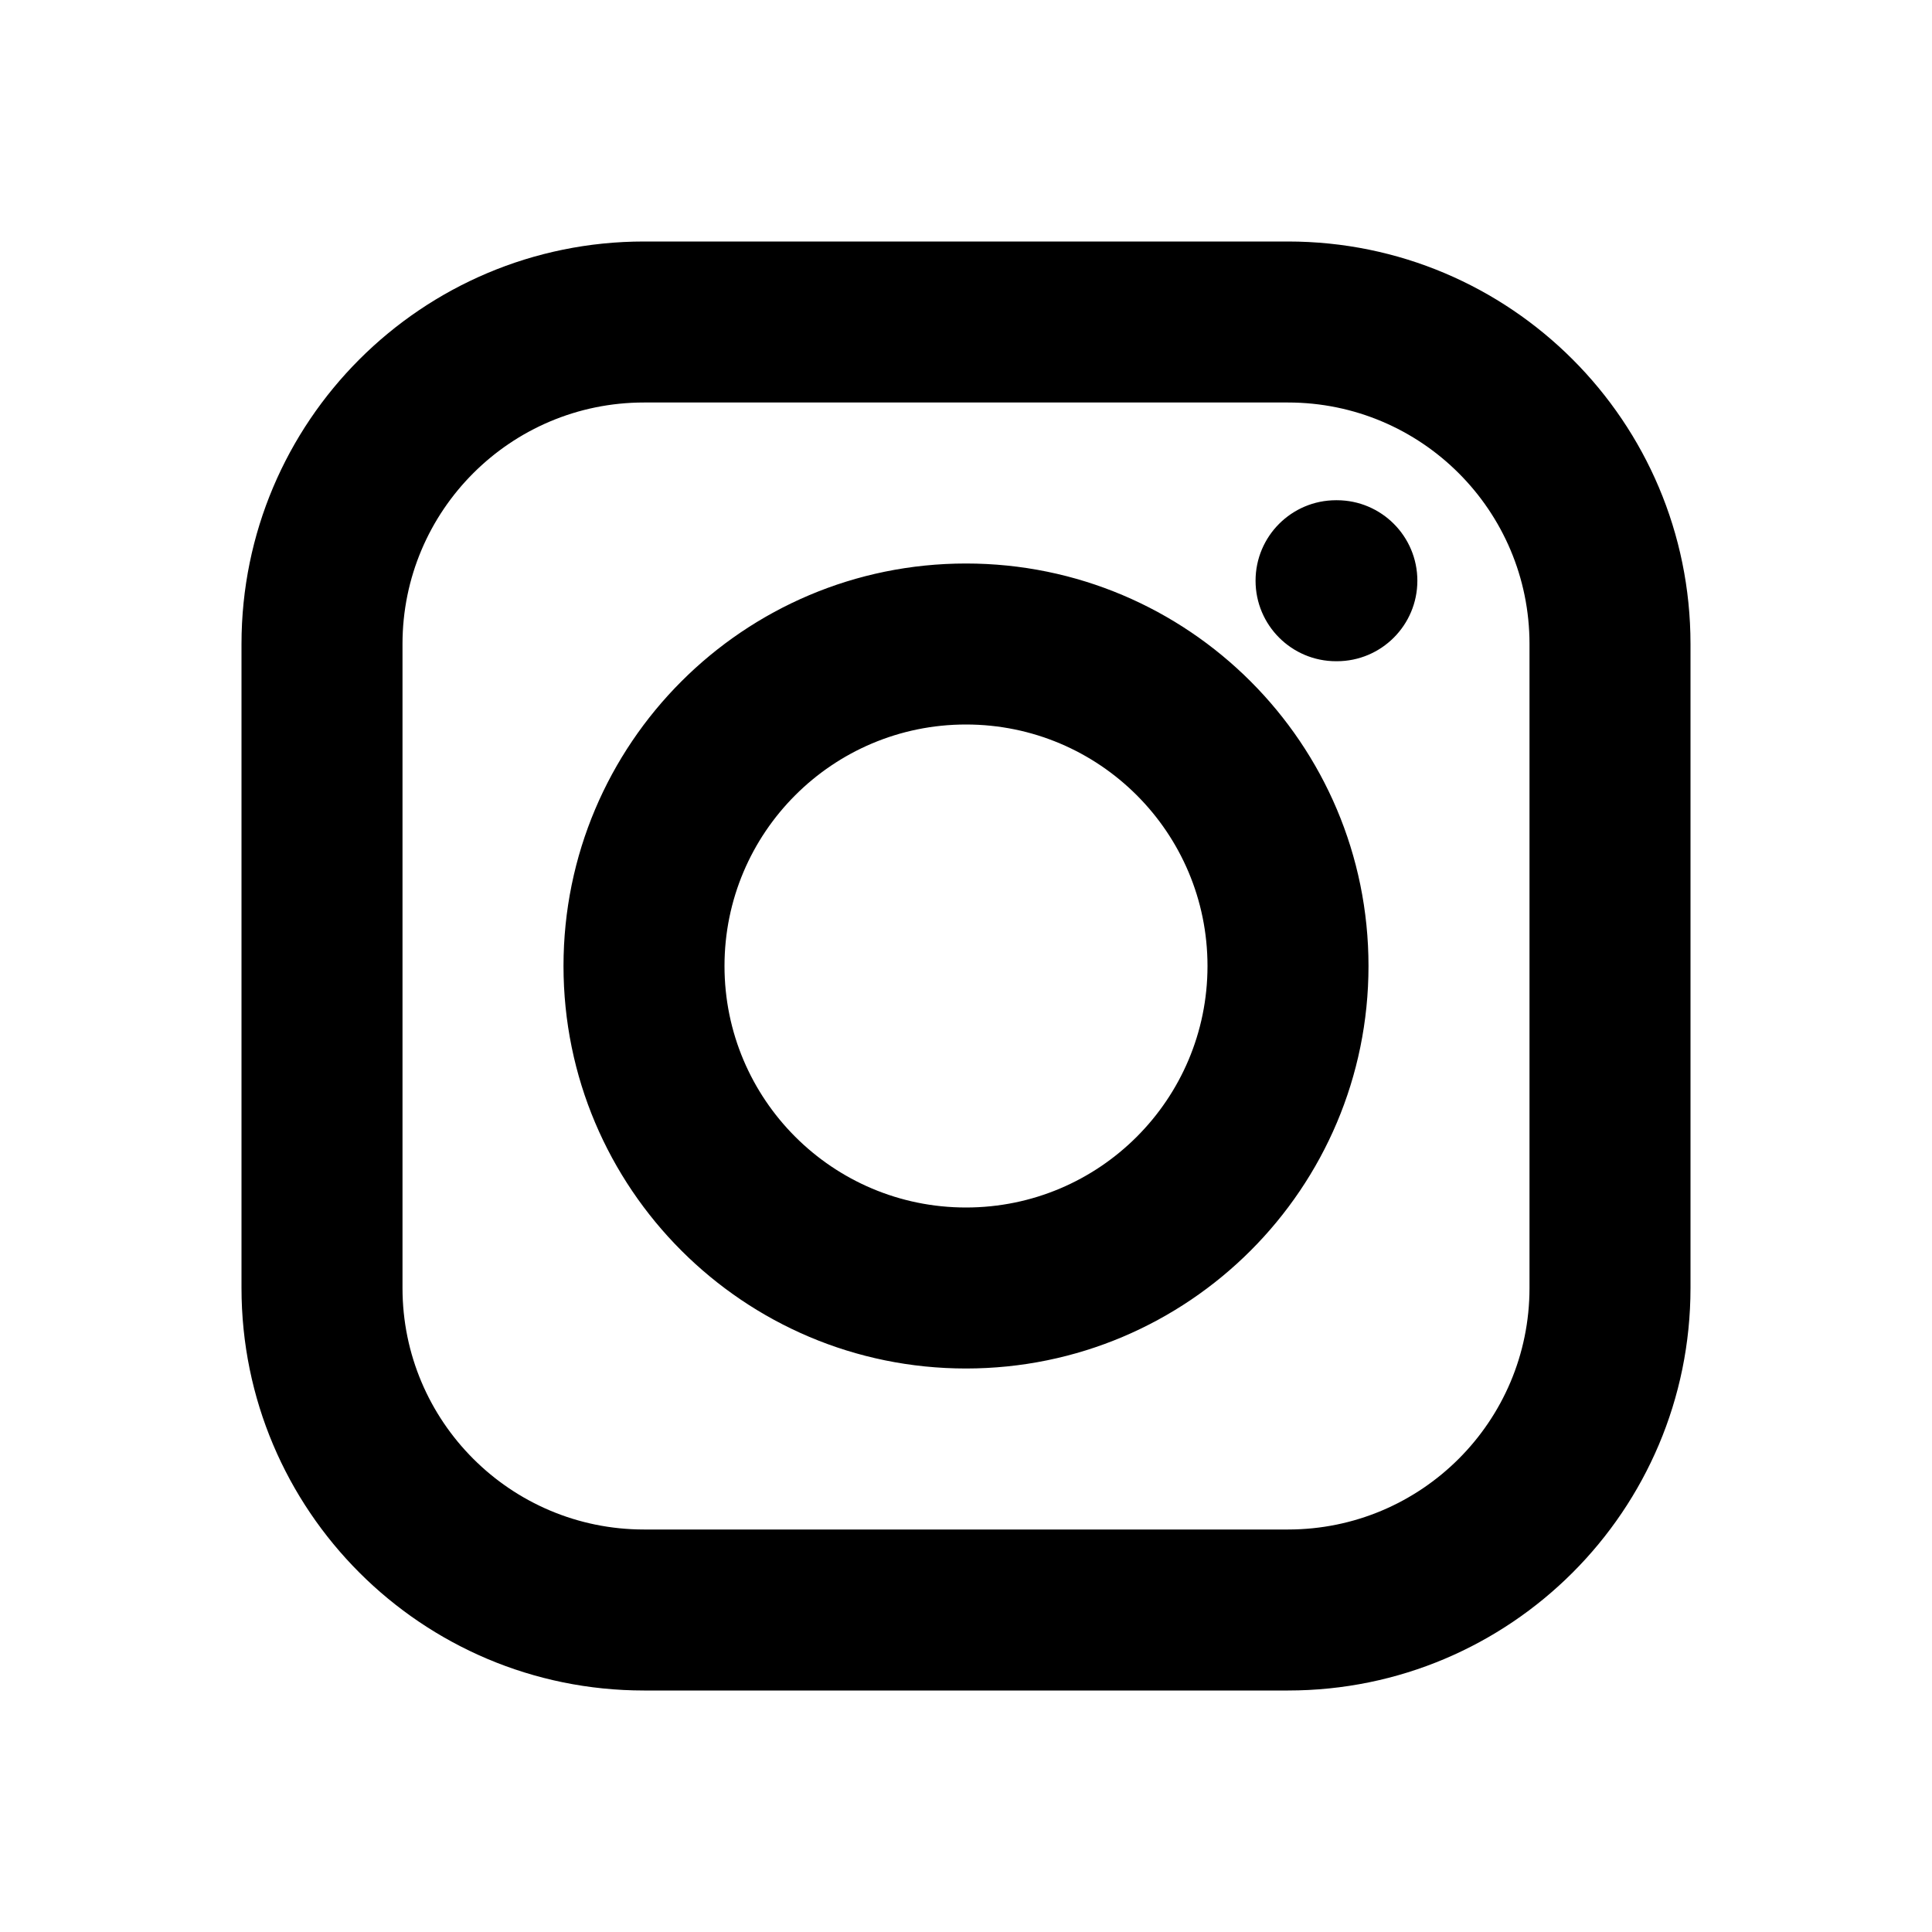
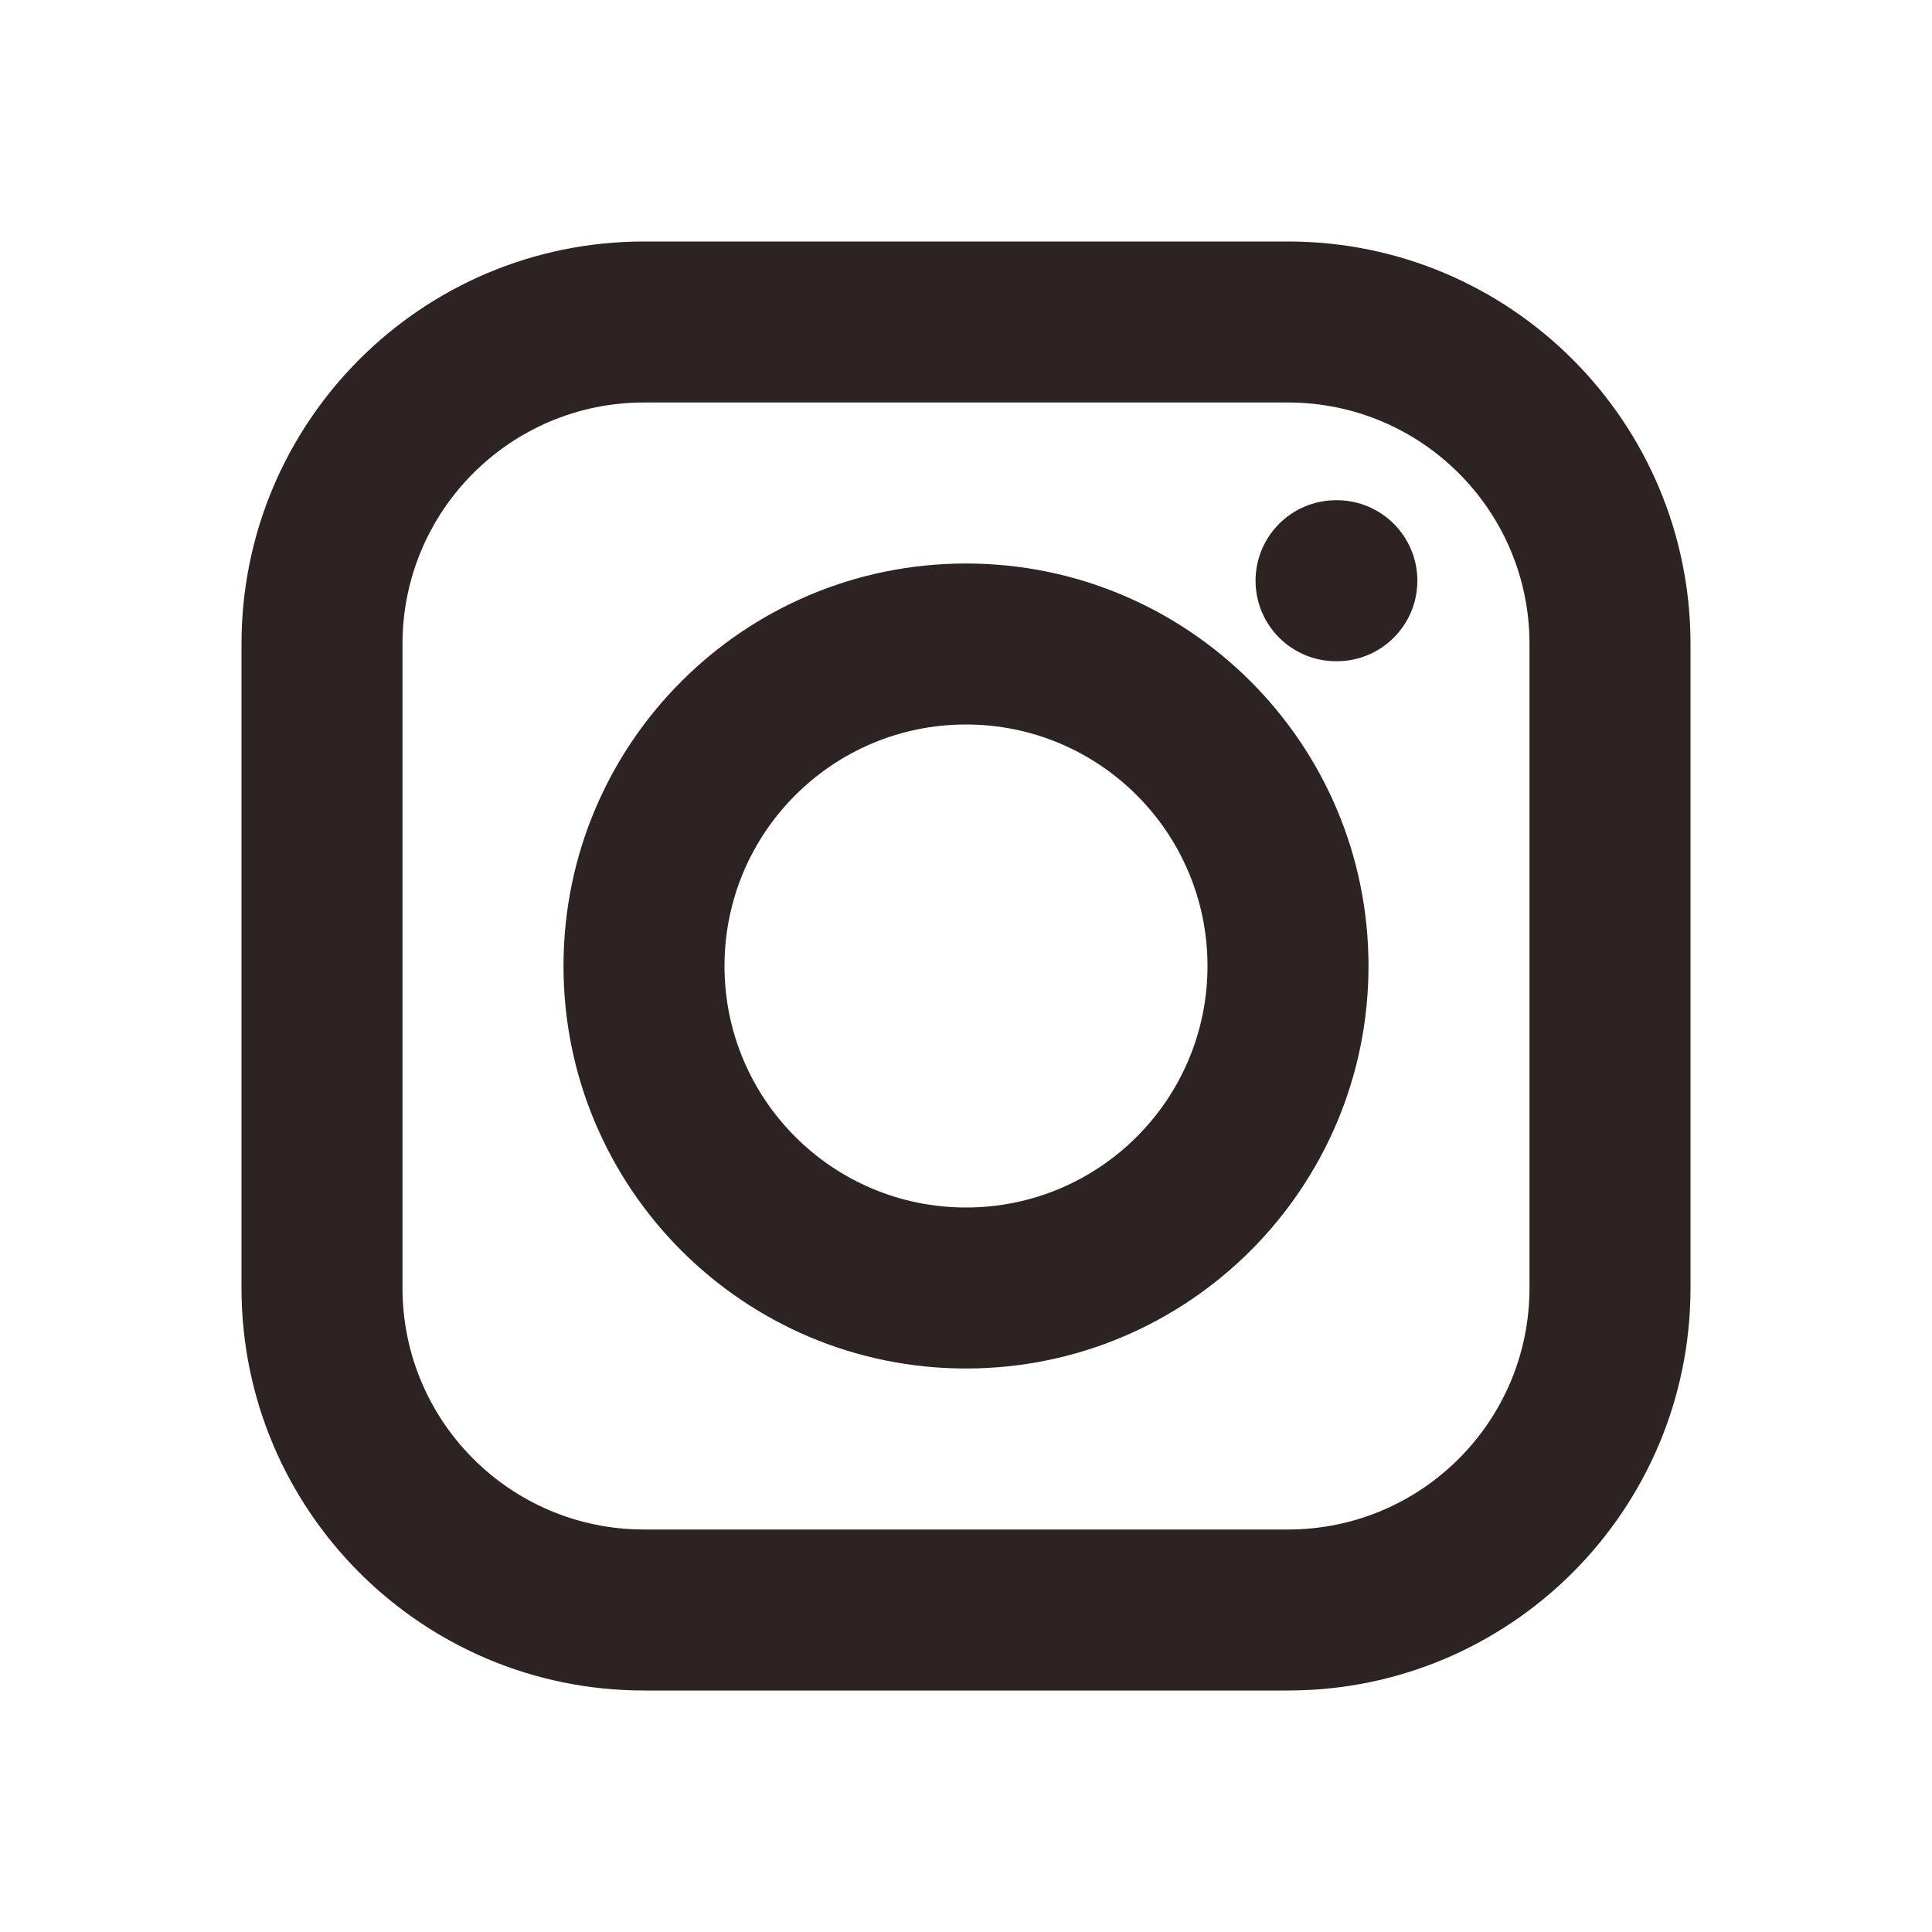
<svg xmlns="http://www.w3.org/2000/svg" class="w-6 h-6 text-gray-800 dark:text-white" aria-hidden="true" width="24" height="24" fill="none" viewBox="0 0 24 24">
-   <path fill="currentColor" fill-rule="evenodd" d="M3 8a5 5 0 0 1 5-5h8a5 5 0 0 1 5 5v8a5 5 0 0 1-5 5H8a5 5 0 0 1-5-5V8Zm5-3a3 3 0 0 0-3 3v8a3 3 0 0 0 3 3h8a3 3 0 0 0 3-3V8a3 3 0 0 0-3-3H8Zm7.597 2.214a1 1 0 0 1 1-1h.01a1 1 0 1 1 0 2h-.01a1 1 0 0 1-1-1ZM12 9a3 3 0 1 0 0 6 3 3 0 0 0 0-6Zm-5 3a5 5 0 1 1 10 0 5 5 0 0 1-10 0Z" clip-rule="evenodd" />
+   <path fill="rgba(22, 12, 10, 0.9)" fill-rule="evenodd" d="M3 8a5 5 0 0 1 5-5h8a5 5 0 0 1 5 5v8a5 5 0 0 1-5 5H8a5 5 0 0 1-5-5V8Zm5-3a3 3 0 0 0-3 3v8a3 3 0 0 0 3 3h8a3 3 0 0 0 3-3V8a3 3 0 0 0-3-3H8Zm7.597 2.214a1 1 0 0 1 1-1h.01a1 1 0 1 1 0 2h-.01a1 1 0 0 1-1-1ZM12 9a3 3 0 1 0 0 6 3 3 0 0 0 0-6Zm-5 3a5 5 0 1 1 10 0 5 5 0 0 1-10 0Z" clip-rule="evenodd" />
</svg>
